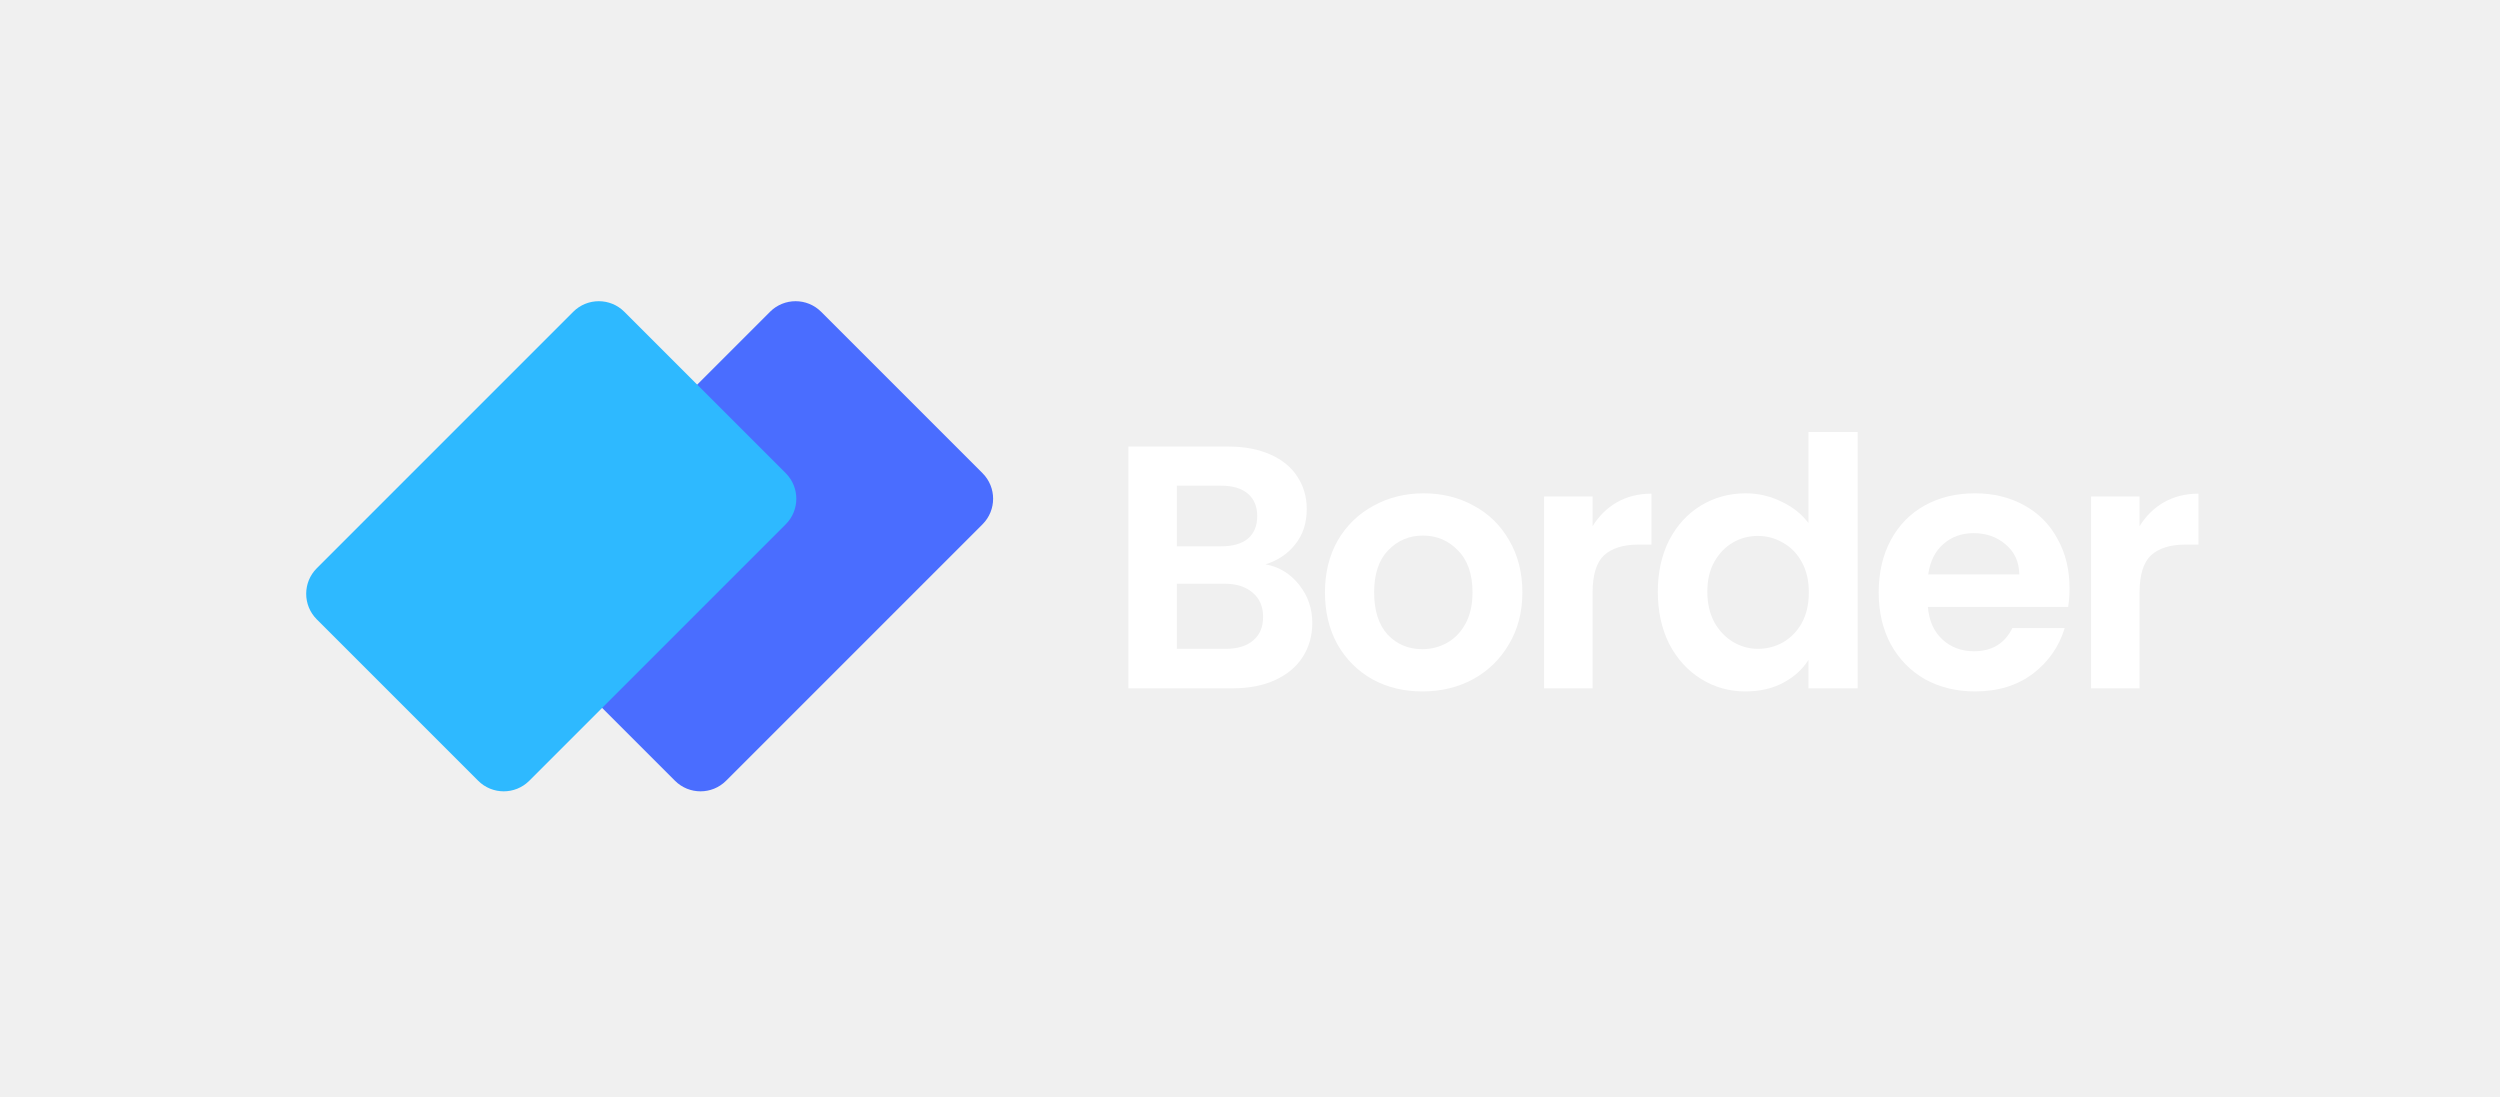
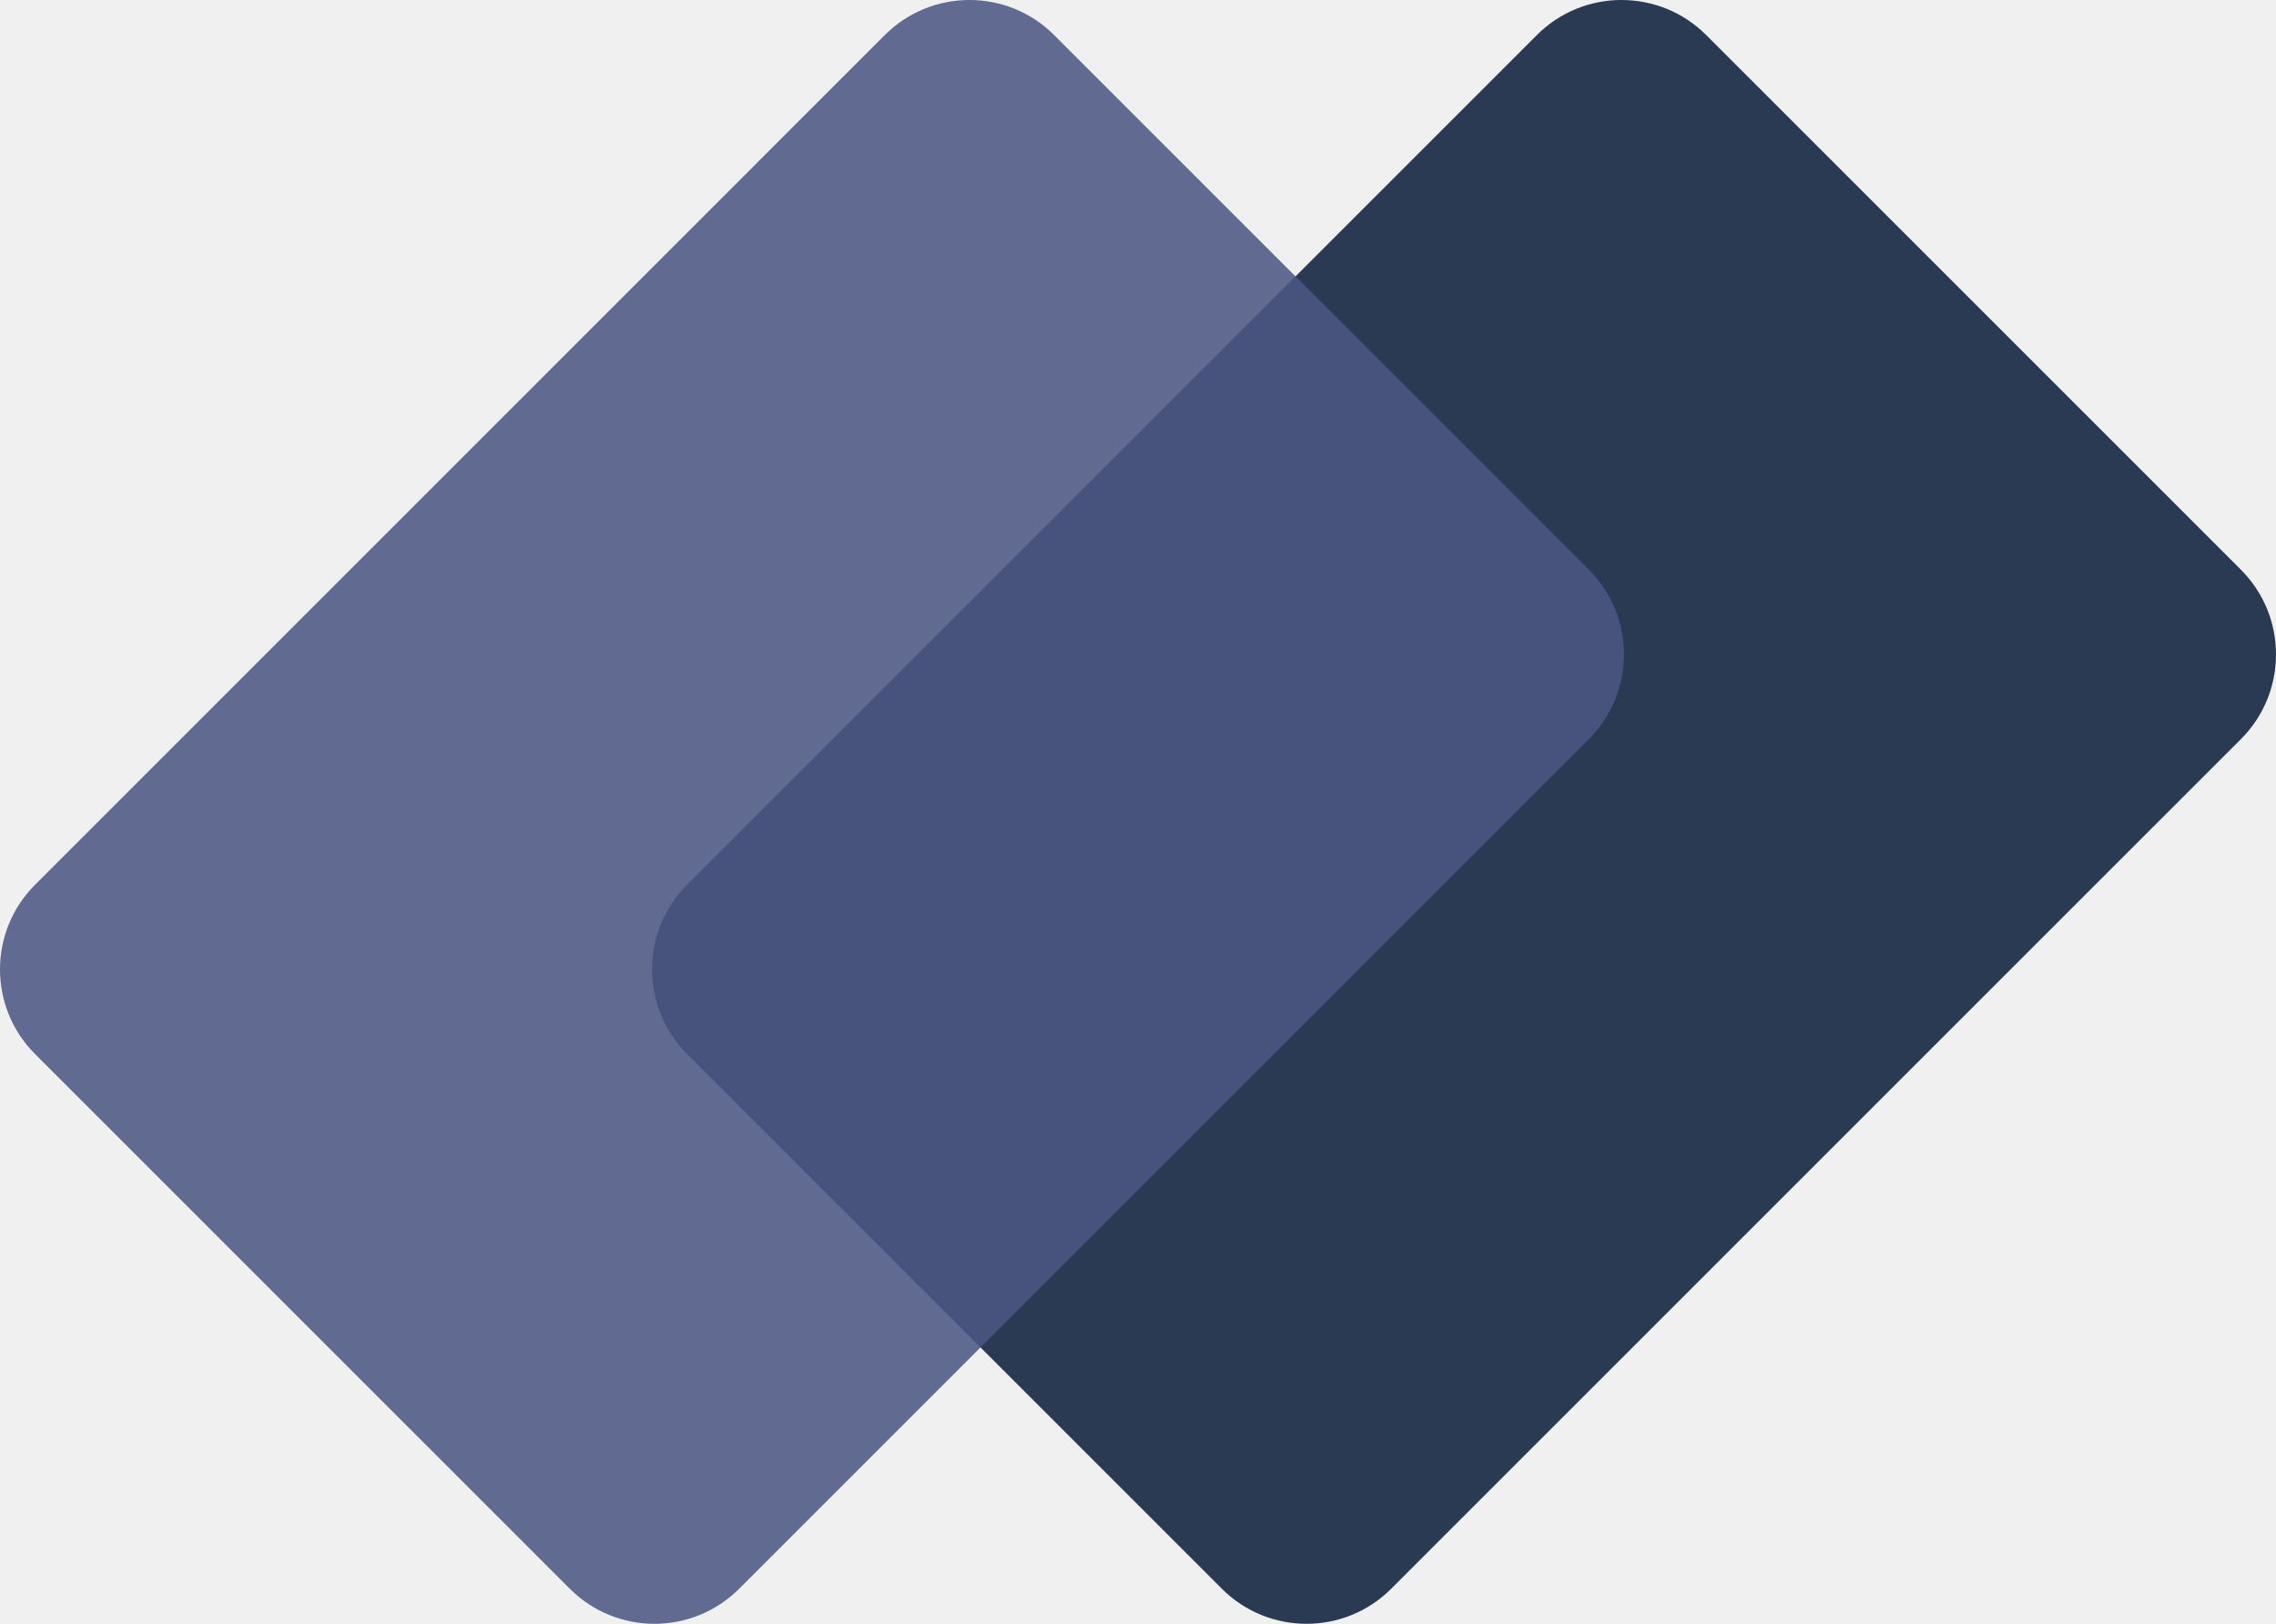
- <svg xmlns="http://www.w3.org/2000/svg" width="415" height="182" viewBox="0 0 415 182" fill="none">
-   <path d="M163.1 78.547C165.443 80.891 165.443 84.69 163.1 87.033L120.529 129.604C118.186 131.947 114.387 131.947 112.044 129.604L85.254 102.814C82.91 100.471 82.91 96.672 85.254 94.329L127.825 51.757C130.168 49.414 133.967 49.414 136.31 51.757L163.1 78.547Z" fill="#4A6DFF" />
-   <path d="M130.432 78.547C132.775 80.891 132.775 84.69 130.432 87.033L87.861 129.604C85.518 131.947 81.719 131.947 79.376 129.604L52.586 102.814C50.242 100.471 50.242 96.672 52.586 94.329L95.157 51.757C97.5 49.414 101.299 49.414 103.642 51.757L130.432 78.547Z" fill="#2EB9FF" />
-   <path d="M210.078 93.677C212.339 94.099 214.198 95.23 215.655 97.069C217.111 98.909 217.84 101.017 217.84 103.394C217.84 105.54 217.303 107.438 216.23 109.086C215.195 110.696 213.681 111.961 211.688 112.881C209.695 113.801 207.337 114.261 204.616 114.261H187.31V74.129H203.868C206.59 74.129 208.928 74.57 210.883 75.451C212.876 76.333 214.371 77.559 215.367 79.131C216.402 80.702 216.92 82.485 216.92 84.478C216.92 86.816 216.287 88.771 215.022 90.342C213.796 91.914 212.148 93.026 210.078 93.677ZM195.359 90.687H202.718C204.635 90.687 206.111 90.266 207.146 89.422C208.18 88.541 208.698 87.295 208.698 85.685C208.698 84.075 208.18 82.83 207.146 81.948C206.111 81.067 204.635 80.626 202.718 80.626H195.359V90.687ZM203.466 107.706C205.421 107.706 206.935 107.246 208.008 106.326C209.12 105.406 209.675 104.103 209.675 102.417C209.675 100.692 209.1 99.35 207.95 98.392C206.801 97.395 205.248 96.897 203.293 96.897H195.359V107.706H203.466Z" fill="white" />
-   <path d="M236.099 114.778C233.033 114.778 230.273 114.107 227.82 112.766C225.367 111.386 223.431 109.45 222.013 106.959C220.633 104.467 219.943 101.592 219.943 98.334C219.943 95.076 220.652 92.201 222.07 89.71C223.527 87.219 225.501 85.302 227.992 83.96C230.484 82.581 233.263 81.891 236.329 81.891C239.395 81.891 242.174 82.581 244.666 83.96C247.157 85.302 249.112 87.219 250.53 89.71C251.987 92.201 252.715 95.076 252.715 98.334C252.715 101.592 251.968 104.467 250.473 106.959C249.016 109.45 247.023 111.386 244.493 112.766C242.002 114.107 239.204 114.778 236.099 114.778ZM236.099 107.764C237.556 107.764 238.916 107.419 240.181 106.729C241.484 106 242.519 104.927 243.286 103.509C244.053 102.091 244.436 100.366 244.436 98.334C244.436 95.306 243.631 92.987 242.021 91.377C240.45 89.729 238.514 88.905 236.214 88.905C233.914 88.905 231.979 89.729 230.407 91.377C228.874 92.987 228.107 95.306 228.107 98.334C228.107 101.362 228.855 103.701 230.35 105.349C231.883 106.959 233.799 107.764 236.099 107.764Z" fill="white" />
-   <path d="M264.369 87.353C265.404 85.666 266.746 84.344 268.394 83.385C270.081 82.427 271.997 81.948 274.144 81.948V90.4H272.016C269.486 90.4 267.57 90.994 266.267 92.182C265.002 93.371 264.369 95.44 264.369 98.392V114.261H256.32V82.408H264.369V87.353Z" fill="white" />
-   <path d="M275.196 98.219C275.196 95 275.828 92.144 277.093 89.653C278.396 87.161 280.159 85.245 282.383 83.903C284.606 82.561 287.078 81.891 289.799 81.891C291.869 81.891 293.843 82.35 295.722 83.27C297.6 84.152 299.095 85.34 300.206 86.835V71.714H308.371V114.261H300.206V109.546C299.21 111.118 297.811 112.382 296.009 113.341C294.207 114.299 292.118 114.778 289.742 114.778C287.059 114.778 284.606 114.088 282.383 112.708C280.159 111.328 278.396 109.393 277.093 106.901C275.828 104.371 275.196 101.477 275.196 98.219ZM300.264 98.334C300.264 96.379 299.88 94.712 299.114 93.332C298.347 91.914 297.312 90.841 296.009 90.112C294.706 89.346 293.307 88.963 291.812 88.963C290.317 88.963 288.937 89.327 287.672 90.055C286.407 90.783 285.372 91.856 284.567 93.275C283.801 94.655 283.417 96.303 283.417 98.219C283.417 100.136 283.801 101.822 284.567 103.279C285.372 104.697 286.407 105.79 287.672 106.556C288.975 107.323 290.355 107.706 291.812 107.706C293.307 107.706 294.706 107.342 296.009 106.614C297.312 105.847 298.347 104.774 299.114 103.394C299.88 101.976 300.264 100.289 300.264 98.334Z" fill="white" />
-   <path d="M343.543 97.644C343.543 98.794 343.466 99.829 343.313 100.749H320.027C320.219 103.049 321.023 104.85 322.442 106.154C323.86 107.457 325.604 108.109 327.674 108.109C330.664 108.109 332.791 106.825 334.056 104.256H342.738C341.818 107.323 340.055 109.853 337.448 111.846C334.842 113.801 331.641 114.778 327.846 114.778C324.78 114.778 322.02 114.107 319.567 112.766C317.152 111.386 315.255 109.45 313.875 106.959C312.533 104.467 311.863 101.592 311.863 98.334C311.863 95.038 312.533 92.144 313.875 89.653C315.216 87.161 317.095 85.245 319.509 83.903C321.924 82.561 324.703 81.891 327.846 81.891C330.874 81.891 333.577 82.542 335.953 83.845C338.368 85.149 340.227 87.008 341.53 89.422C342.872 91.799 343.543 94.54 343.543 97.644ZM335.206 95.345C335.167 93.275 334.42 91.626 332.963 90.4C331.507 89.135 329.724 88.503 327.616 88.503C325.623 88.503 323.937 89.116 322.557 90.342C321.215 91.531 320.391 93.198 320.084 95.345H335.206Z" fill="white" />
-   <path d="M355.167 87.353C356.202 85.666 357.544 84.344 359.192 83.385C360.879 82.427 362.795 81.948 364.942 81.948V90.4H362.814C360.285 90.4 358.368 90.994 357.065 92.182C355.8 93.371 355.167 95.44 355.167 98.392V114.261H347.118V82.408H355.167V87.353Z" fill="white" />
+ <svg xmlns="http://www.w3.org/2000/svg" viewBox="50.828 50 114.029 81.361">
+   <path d="M163.1 78.547C165.443 80.891 165.443 84.69 163.1 87.033L120.529 129.604C118.186 131.947 114.387 131.947 112.044 129.604L85.254 102.814C82.91 100.471 82.91 96.672 85.254 94.329L127.825 51.757C130.168 49.414 133.967 49.414 136.31 51.757L163.1 78.547Z" style="fill: rgb(42, 58, 83);" />
+   <path d="M130.432 78.547C132.775 80.891 132.775 84.69 130.432 87.033L87.861 129.604C85.518 131.947 81.719 131.947 79.376 129.604L52.586 102.814C50.242 100.471 50.242 96.672 52.586 94.329L95.157 51.757C97.5 49.414 101.299 49.414 103.642 51.757L130.432 78.547Z" style="fill: rgb(76, 86, 131); fill-opacity: 0.87; paint-order: stroke; fill-rule: nonzero;" />
</svg>
